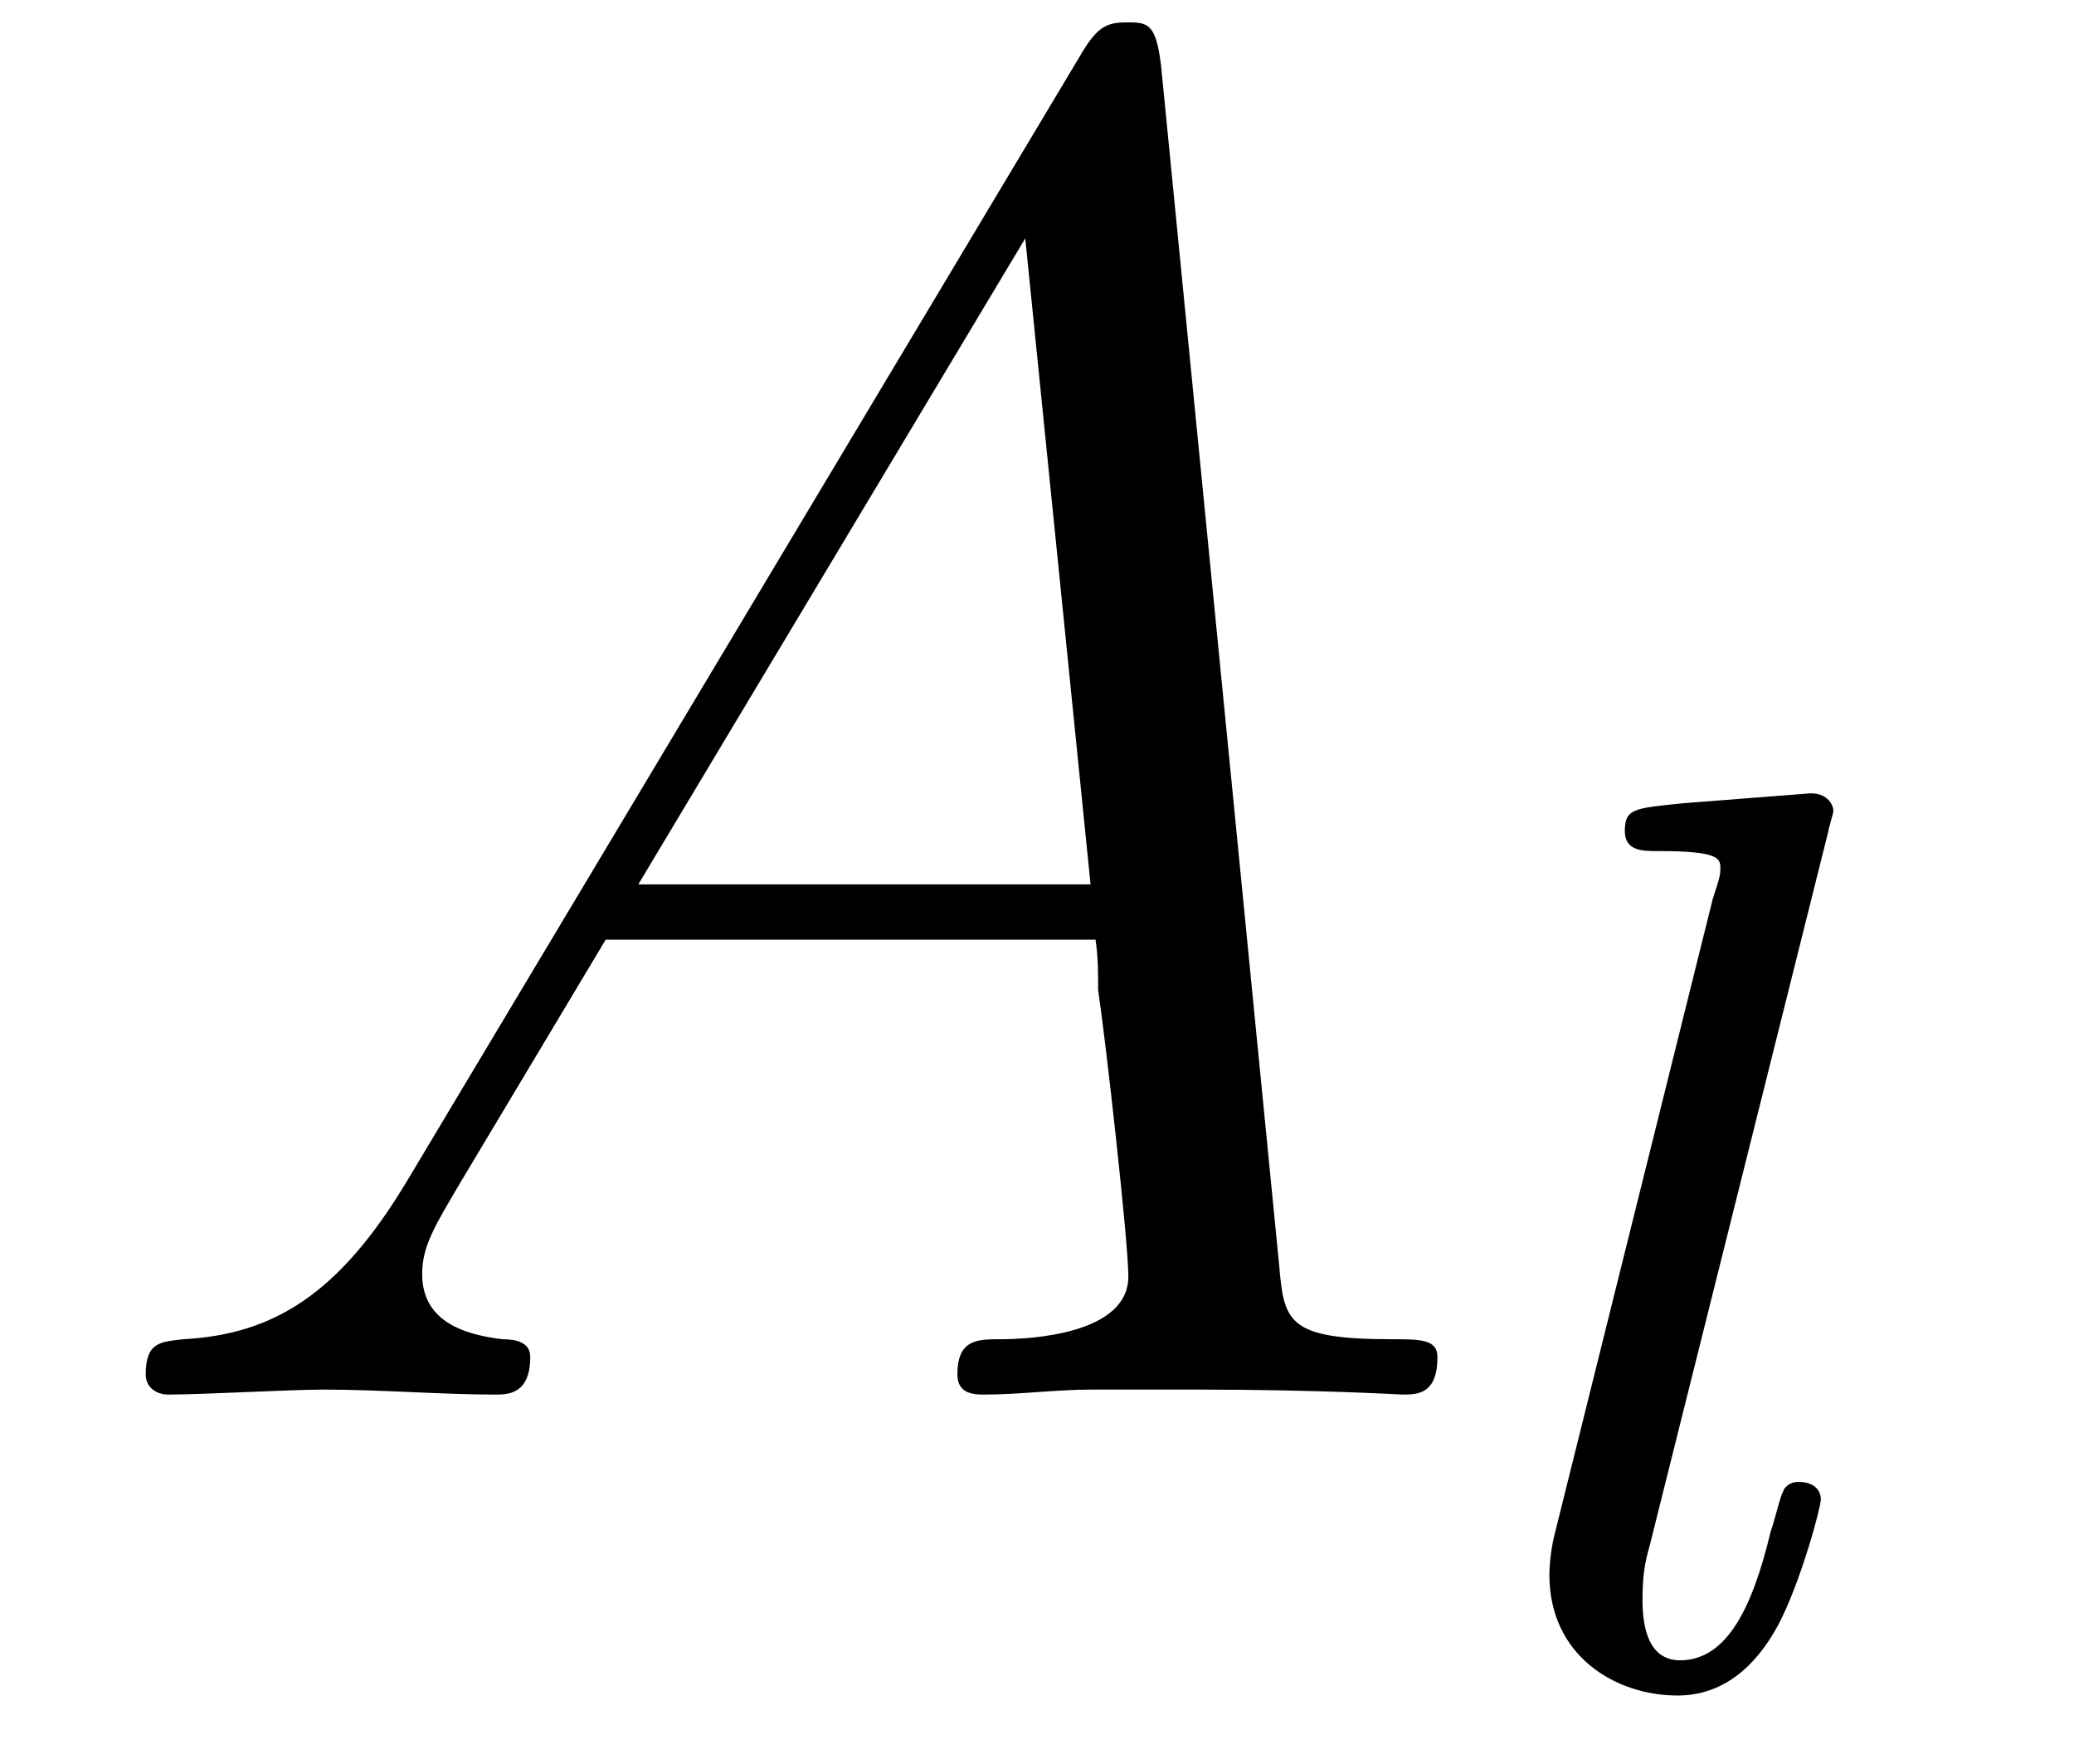
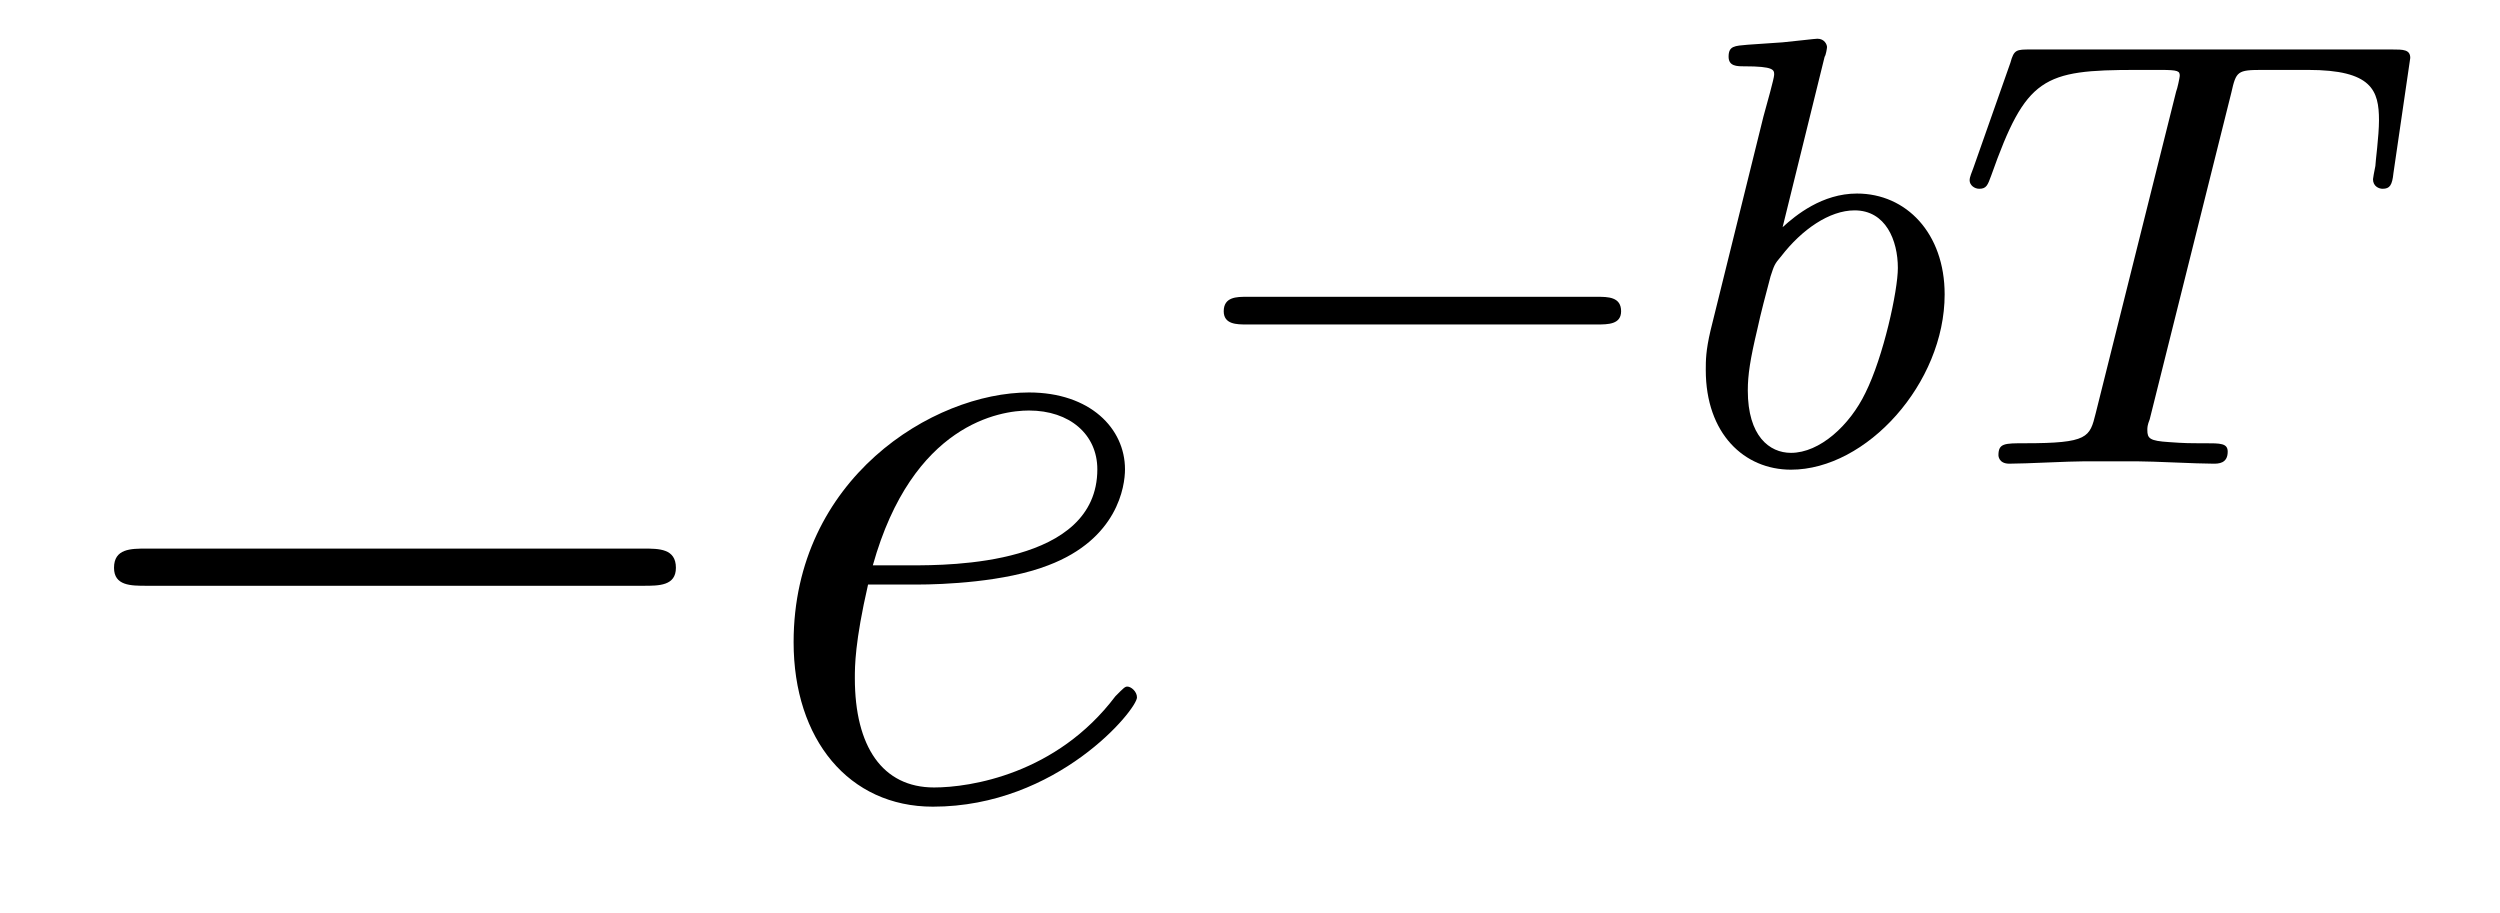
- <svg xmlns="http://www.w3.org/2000/svg" xmlns:xlink="http://www.w3.org/1999/xlink" viewBox="0 0 12.896 10.963" version="1.2">
+ <svg xmlns="http://www.w3.org/2000/svg" xmlns:xlink="http://www.w3.org/1999/xlink" viewBox="0 0 32.538 11.87" version="1.2">
  <defs>
    <g>
      <symbol overflow="visible" id="glyph0-0">
        <path style="stroke:none;" d="" />
      </symbol>
      <symbol overflow="visible" id="glyph0-1">
-         <path style="stroke:none;" d="M 2.031 -1.328 C 1.609 -0.625 1.203 -0.375 0.641 -0.344 C 0.5 -0.328 0.406 -0.328 0.406 -0.125 C 0.406 -0.047 0.469 0 0.547 0 C 0.766 0 1.297 -0.031 1.516 -0.031 C 1.859 -0.031 2.25 0 2.578 0 C 2.656 0 2.797 0 2.797 -0.234 C 2.797 -0.328 2.703 -0.344 2.625 -0.344 C 2.359 -0.375 2.125 -0.469 2.125 -0.75 C 2.125 -0.922 2.203 -1.047 2.359 -1.312 L 3.266 -2.828 L 6.312 -2.828 C 6.328 -2.719 6.328 -2.625 6.328 -2.516 C 6.375 -2.203 6.516 -0.953 6.516 -0.734 C 6.516 -0.375 5.906 -0.344 5.719 -0.344 C 5.578 -0.344 5.453 -0.344 5.453 -0.125 C 5.453 0 5.562 0 5.625 0 C 5.828 0 6.078 -0.031 6.281 -0.031 L 6.953 -0.031 C 7.688 -0.031 8.219 0 8.219 0 C 8.312 0 8.438 0 8.438 -0.234 C 8.438 -0.344 8.328 -0.344 8.156 -0.344 C 7.5 -0.344 7.484 -0.453 7.453 -0.812 L 6.719 -8.266 C 6.688 -8.516 6.641 -8.531 6.516 -8.531 C 6.391 -8.531 6.328 -8.516 6.219 -8.328 Z M 3.469 -3.172 L 5.875 -7.188 L 6.281 -3.172 Z M 3.469 -3.172 " />
+         <path style="stroke:none;" d="M 7.875 -2.75 C 8.078 -2.75 8.297 -2.75 8.297 -2.984 C 8.297 -3.234 8.078 -3.234 7.875 -3.234 L 1.406 -3.234 C 1.203 -3.234 0.984 -3.234 0.984 -2.984 C 0.984 -2.75 1.203 -2.75 1.406 -2.75 Z M 7.875 -2.75 " />
      </symbol>
      <symbol overflow="visible" id="glyph1-0">
        <path style="stroke:none;" d="" />
      </symbol>
      <symbol overflow="visible" id="glyph1-1">
-         <path style="stroke:none;" d="M 2.094 -5.297 C 2.094 -5.312 2.125 -5.406 2.125 -5.422 C 2.125 -5.453 2.094 -5.531 1.984 -5.531 L 1.188 -5.469 C 0.891 -5.438 0.828 -5.438 0.828 -5.297 C 0.828 -5.172 0.938 -5.172 1.031 -5.172 C 1.422 -5.172 1.422 -5.125 1.422 -5.062 C 1.422 -5.031 1.422 -5.016 1.375 -4.875 L 0.391 -0.922 C 0.359 -0.797 0.359 -0.672 0.359 -0.672 C 0.359 -0.172 0.766 0.078 1.156 0.078 C 1.5 0.078 1.688 -0.188 1.781 -0.359 C 1.922 -0.625 2.047 -1.094 2.047 -1.141 C 2.047 -1.188 2.016 -1.25 1.906 -1.25 C 1.844 -1.25 1.812 -1.203 1.812 -1.188 C 1.797 -1.172 1.766 -1.031 1.734 -0.938 C 1.625 -0.484 1.469 -0.141 1.172 -0.141 C 0.984 -0.141 0.938 -0.328 0.938 -0.516 C 0.938 -0.672 0.953 -0.75 0.984 -0.859 Z M 2.094 -5.297 " />
+         <path style="stroke:none;" d="M 2.141 -2.766 C 2.469 -2.766 3.281 -2.797 3.844 -3.016 C 4.75 -3.359 4.844 -4.047 4.844 -4.266 C 4.844 -4.797 4.391 -5.266 3.594 -5.266 C 2.344 -5.266 0.531 -4.141 0.531 -2.016 C 0.531 -0.75 1.25 0.125 2.344 0.125 C 3.969 0.125 5 -1.141 5 -1.297 C 5 -1.375 4.922 -1.438 4.875 -1.438 C 4.844 -1.438 4.828 -1.422 4.719 -1.312 C 3.953 -0.297 2.828 -0.125 2.359 -0.125 C 1.688 -0.125 1.328 -0.656 1.328 -1.547 C 1.328 -1.703 1.328 -2.016 1.5 -2.766 Z M 1.562 -3.016 C 2.078 -4.859 3.219 -5.031 3.594 -5.031 C 4.125 -5.031 4.484 -4.719 4.484 -4.266 C 4.484 -3.016 2.562 -3.016 2.062 -3.016 Z M 1.562 -3.016 " />
+       </symbol>
+       <symbol overflow="visible" id="glyph2-0">
+         <path style="stroke:none;" d="" />
+       </symbol>
+       <symbol overflow="visible" id="glyph2-1">
+         <path style="stroke:none;" d="M 5.562 -1.812 C 5.703 -1.812 5.875 -1.812 5.875 -1.984 C 5.875 -2.172 5.703 -2.172 5.562 -2.172 L 1 -2.172 C 0.875 -2.172 0.703 -2.172 0.703 -1.984 C 0.703 -1.812 0.875 -1.812 1 -1.812 Z M 5.562 -1.812 " />
+       </symbol>
+       <symbol overflow="visible" id="glyph3-0">
+         <path style="stroke:none;" d="" />
+       </symbol>
+       <symbol overflow="visible" id="glyph3-1">
+         <path style="stroke:none;" d="M 1.938 -5.297 C 1.953 -5.312 1.969 -5.406 1.969 -5.422 C 1.969 -5.453 1.938 -5.531 1.844 -5.531 C 1.812 -5.531 1.562 -5.5 1.391 -5.484 L 0.938 -5.453 C 0.766 -5.438 0.688 -5.438 0.688 -5.297 C 0.688 -5.172 0.797 -5.172 0.891 -5.172 C 1.281 -5.172 1.281 -5.125 1.281 -5.062 C 1.281 -5.016 1.188 -4.688 1.141 -4.516 L 0.453 -1.734 C 0.391 -1.469 0.391 -1.344 0.391 -1.219 C 0.391 -0.391 0.891 0.078 1.5 0.078 C 2.484 0.078 3.5 -1.047 3.5 -2.203 C 3.5 -3 3 -3.516 2.359 -3.516 C 1.906 -3.516 1.562 -3.234 1.391 -3.078 Z M 1.5 -0.141 C 1.219 -0.141 0.938 -0.359 0.938 -0.953 C 0.938 -1.156 0.969 -1.359 1.062 -1.75 C 1.109 -1.969 1.172 -2.203 1.234 -2.438 C 1.281 -2.578 1.281 -2.594 1.375 -2.703 C 1.641 -3.047 2 -3.297 2.328 -3.297 C 2.734 -3.297 2.891 -2.906 2.891 -2.547 C 2.891 -2.25 2.703 -1.391 2.469 -0.922 C 2.266 -0.5 1.875 -0.141 1.5 -0.141 Z M 1.5 -0.141 " />
+       </symbol>
+       <symbol overflow="visible" id="glyph3-2">
+         <path style="stroke:none;" d="M 3.609 -4.828 C 3.672 -5.109 3.688 -5.125 4.016 -5.125 L 4.609 -5.125 C 5.438 -5.125 5.531 -4.859 5.531 -4.469 C 5.531 -4.266 5.484 -3.922 5.484 -3.875 C 5.469 -3.797 5.453 -3.719 5.453 -3.703 C 5.453 -3.609 5.531 -3.578 5.578 -3.578 C 5.672 -3.578 5.703 -3.625 5.719 -3.781 L 5.938 -5.281 C 5.938 -5.391 5.844 -5.391 5.703 -5.391 L 1 -5.391 C 0.812 -5.391 0.781 -5.391 0.734 -5.219 L 0.25 -3.844 C 0.234 -3.797 0.203 -3.734 0.203 -3.688 C 0.203 -3.625 0.266 -3.578 0.328 -3.578 C 0.422 -3.578 0.438 -3.625 0.484 -3.75 C 0.938 -5.031 1.156 -5.125 2.375 -5.125 L 2.688 -5.125 C 2.922 -5.125 2.938 -5.109 2.938 -5.047 C 2.938 -5.031 2.906 -4.875 2.891 -4.844 L 1.844 -0.656 C 1.766 -0.344 1.75 -0.266 0.922 -0.266 C 0.656 -0.266 0.578 -0.266 0.578 -0.109 C 0.578 -0.109 0.578 0 0.719 0 C 0.938 0 1.484 -0.031 1.703 -0.031 L 2.375 -0.031 C 2.594 -0.031 3.156 0 3.375 0 C 3.438 0 3.562 0 3.562 -0.156 C 3.562 -0.266 3.469 -0.266 3.266 -0.266 C 3.062 -0.266 3 -0.266 2.797 -0.281 C 2.547 -0.297 2.516 -0.328 2.516 -0.438 C 2.516 -0.469 2.516 -0.5 2.547 -0.578 Z M 3.609 -4.828 " />
      </symbol>
    </g>
-     <clipPath id="clip1">
-       <path d="M 9 4 L 12 4 L 12 10.965 L 9 10.965 Z M 9 4 " />
-     </clipPath>
  </defs>
  <g id="surface1">
    <g style="fill:rgb(0%,0%,0%);fill-opacity:1;">
-       <use xlink:href="#glyph0-1" x="0.5" y="8.67" />
+       <use xlink:href="#glyph0-1" x="0.5" y="10.374" />
    </g>
-     <g clip-path="url(#clip1)" clip-rule="nonzero">
-       <g style="fill:rgb(0%,0%,0%);fill-opacity:1;">
-         <use xlink:href="#glyph1-1" x="9.275" y="10.463" />
-       </g>
+     <g style="fill:rgb(0%,0%,0%);fill-opacity:1;">
+       <use xlink:href="#glyph1-1" x="9.798" y="10.374" />
+     </g>
+     <g style="fill:rgb(0%,0%,0%);fill-opacity:1;">
+       <use xlink:href="#glyph2-1" x="15.224" y="6.035" />
+     </g>
+     <g style="fill:rgb(0%,0%,0%);fill-opacity:1;">
+       <use xlink:href="#glyph3-1" x="21.81" y="6.035" />
+       <use xlink:href="#glyph3-2" x="25.432" y="6.035" />
    </g>
  </g>
</svg>
